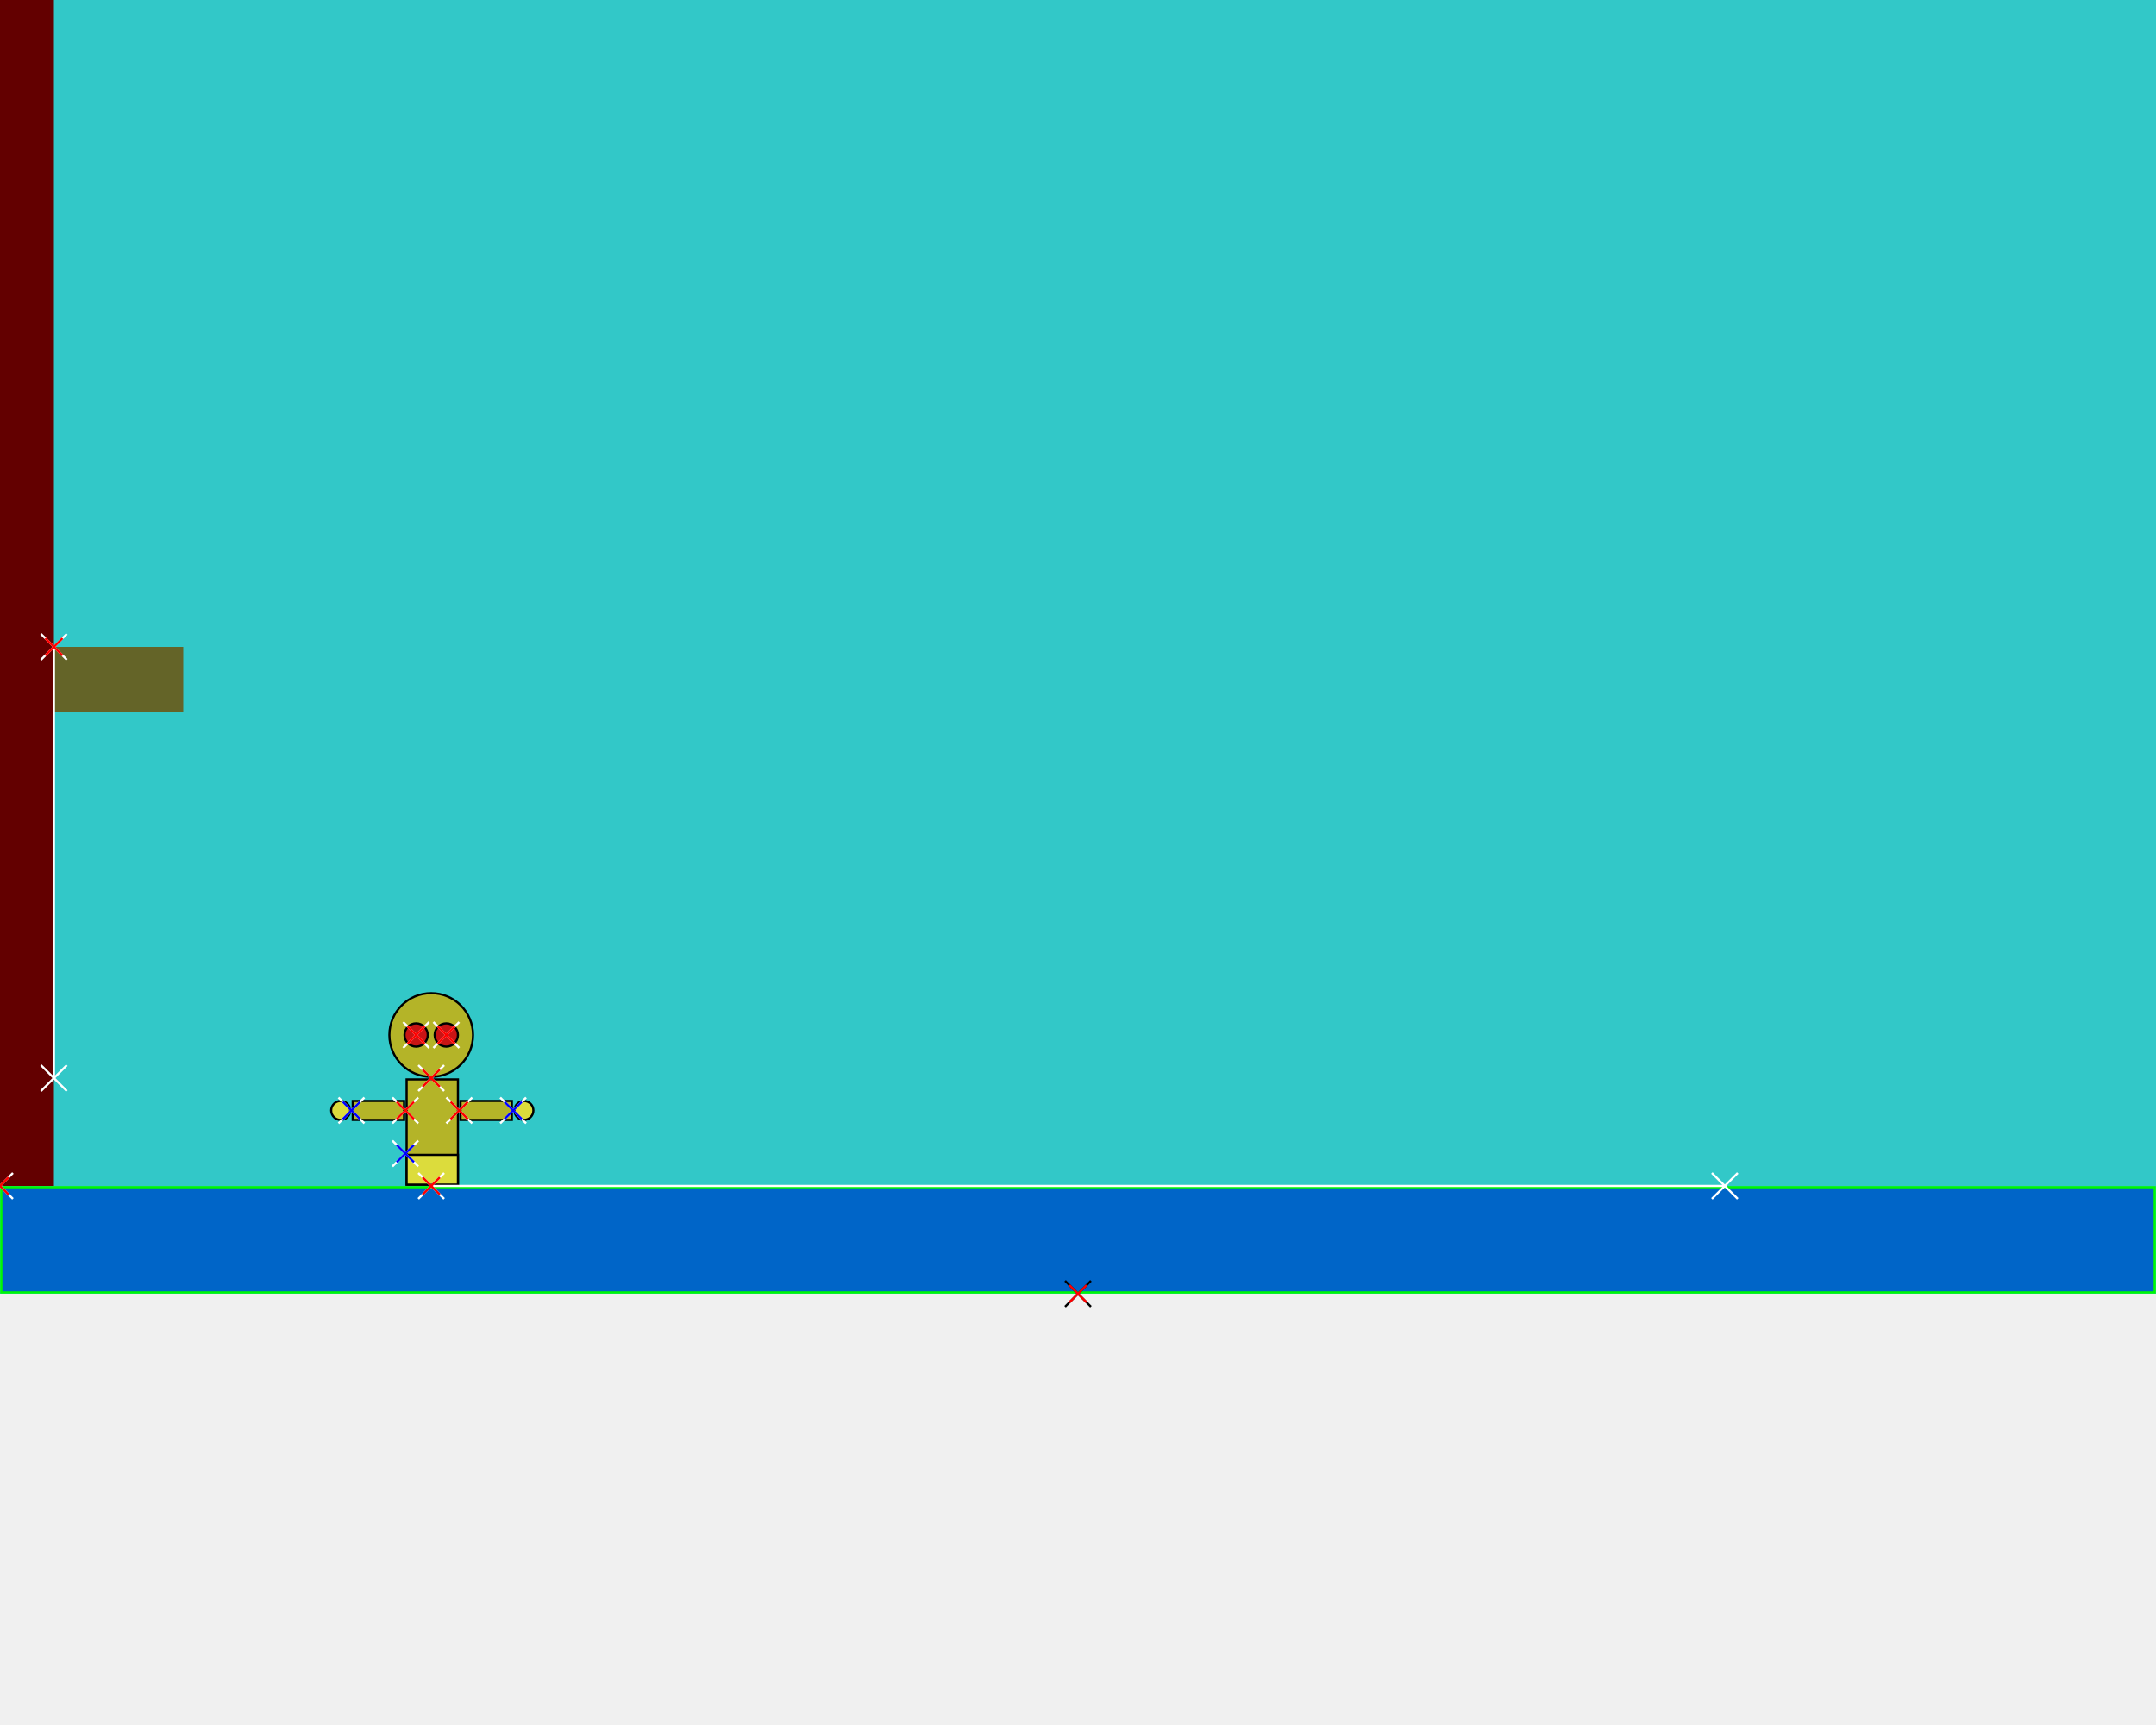
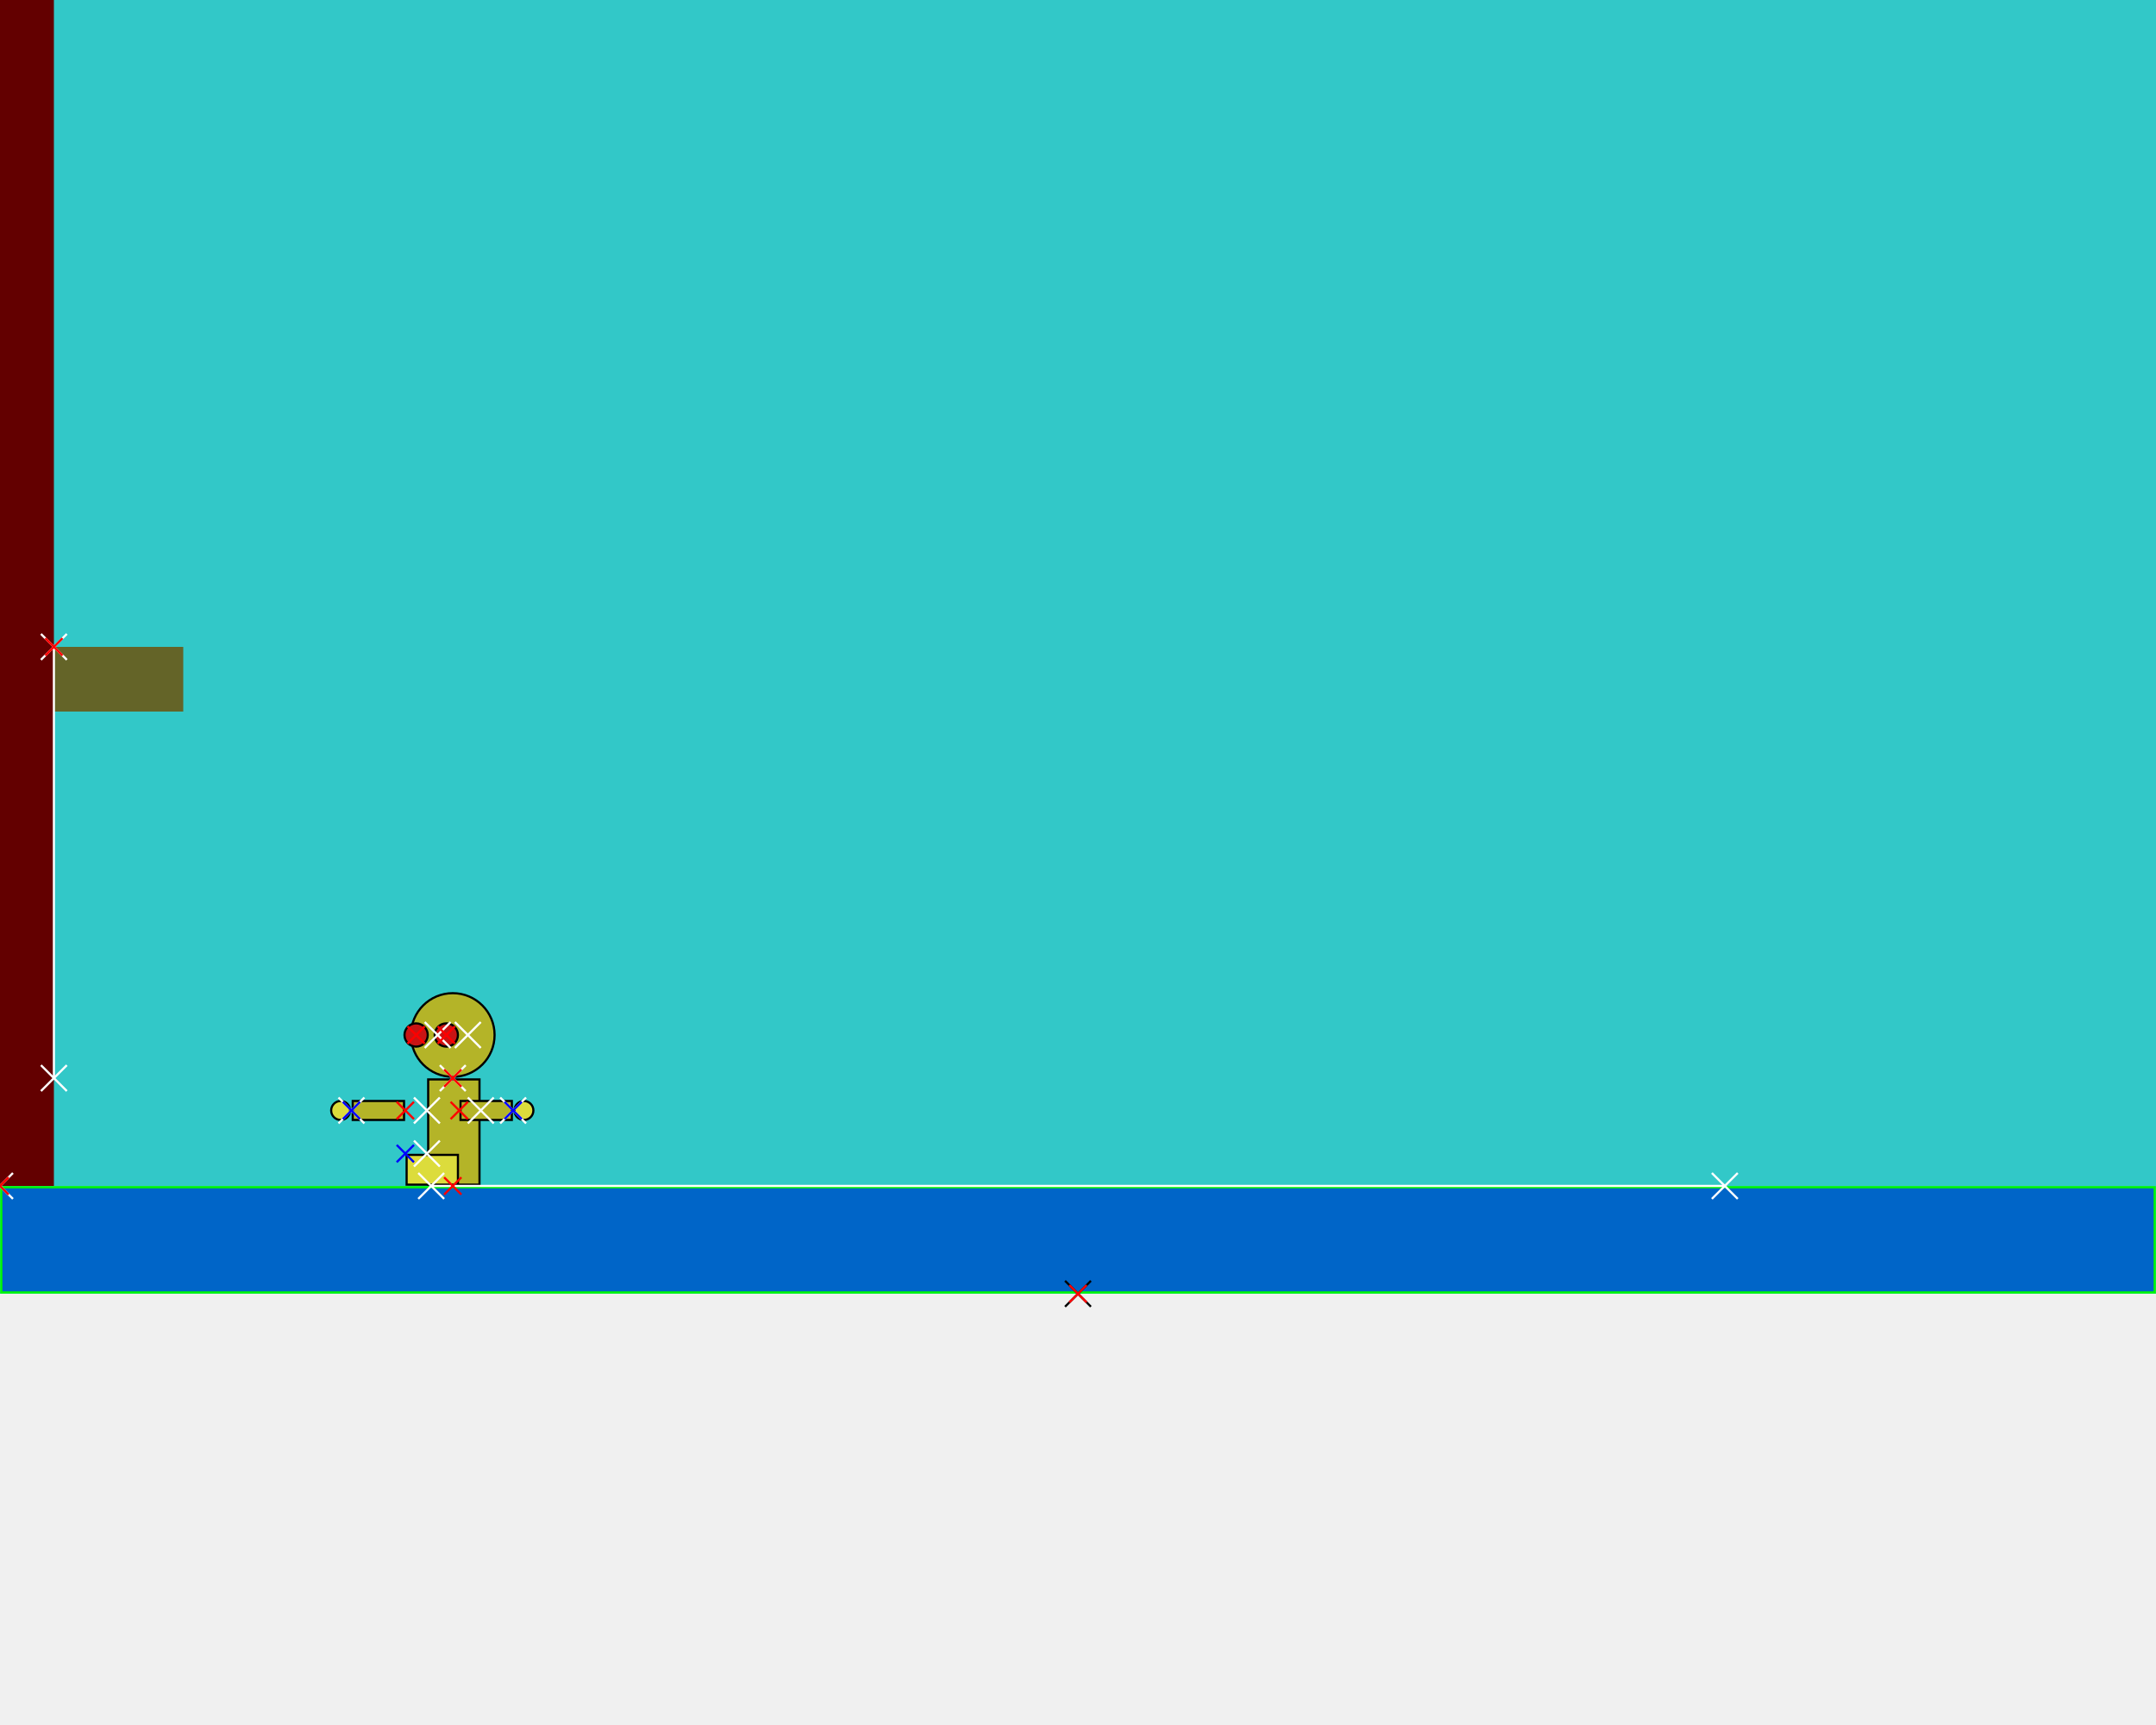
<svg xmlns="http://www.w3.org/2000/svg" version="1.1" width="1000" height="800">
  <polygon points=" 0,0 0,600 1000,600 1000,0" style="fill:rgb(50,200,200)" />
  <polygon points=" 0.6,550.6 0.6,599.4 999.4,599.4 999.4,550.6" style="fill:rgb(0,101,200);stroke:rgb(0,250,0);stroke-width:1" />
  <polygon points=" 0,0 0,550 25,550 25,0" style="fill:rgb(99,0,0)" />
  <polygon points=" 25,300 25,330 85,330 85,300" style="fill:rgb(100,100,40)" />
-   <polygon points=" 188.6,500.6 188.6,549.4 212.4,549.4 212.4,500.6" style="fill:rgb(180,180,40);stroke:rgb(0,0,0);stroke-width:1" />
-   <circle cx="200" cy="480" r="19.4" fill="rgb(180,180,40)" />
-   <circle cx="200" cy="480" r="19.4" fill="none" stroke="rgb(0,0,0)" stroke-width="1" />
+   <polygon points=" 198.6,500.6 198.6,549.4 222.4,549.4 222.4,500.6" style="fill:rgb(180,180,40);stroke:rgb(0,0,0);stroke-width:1" />
+   <circle cx="210" cy="480" r="19.4" fill="rgb(180,180,40)" />
+   <circle cx="210" cy="480" r="19.4" fill="none" stroke="rgb(0,0,0)" stroke-width="1" />
  <circle cx="193" cy="480" r="5.4" fill="rgb(200,20,20)" />
  <circle cx="193" cy="480" r="5.4" fill="none" stroke="rgb(0,0,0)" stroke-width="1" />
  <circle cx="207" cy="480" r="5.4" fill="rgb(200,20,20)" />
  <circle cx="207" cy="480" r="5.4" fill="none" stroke="rgb(0,0,0)" stroke-width="1" />
  <polygon points=" 213.6,510.6 213.6,519.4 237.4,519.4 237.4,510.6" style="fill:rgb(180,180,40);stroke:rgb(0,0,0);stroke-width:1" />
  <circle cx="243" cy="515" r="4.4" fill="rgb(220,220,60)" />
  <circle cx="243" cy="515" r="4.4" fill="none" stroke="rgb(0,0,0)" stroke-width="1" />
  <polygon points=" 163.6,510.6 163.6,519.4 187.4,519.4 187.4,510.6" style="fill:rgb(180,180,40);stroke:rgb(0,0,0);stroke-width:1" />
  <circle cx="158" cy="515" r="4.4" fill="rgb(220,220,60)" />
  <circle cx="158" cy="515" r="4.4" fill="none" stroke="rgb(0,0,0)" stroke-width="1" />
  <polygon points=" 188.6,535.6 188.6,549.4 212.4,549.4 212.4,535.6" style="fill:rgb(220,220,60);stroke:rgb(0,0,0);stroke-width:1" />
  <line x1="494" y1="594" x2="506" y2="606" stroke="black" />
  <line x1="494" y1="606" x2="506" y2="594" stroke="black" />
  <line x1="496" y1="596" x2="504" y2="604" stroke="red" />
  <line x1="496" y1="604" x2="504" y2="596" stroke="red" />
  <line x1="-6" y1="544" x2="6" y2="556" stroke="white" />
  <line x1="-6" y1="556" x2="6" y2="544" stroke="white" />
  <line x1="-4" y1="546" x2="4" y2="554" stroke="red" />
  <line x1="-4" y1="554" x2="4" y2="546" stroke="red" />
  <line x1="19" y1="494" x2="31" y2="506" stroke="white" />
  <line x1="19" y1="506" x2="31" y2="494" stroke="white" />
  <line x1="25" y1="300" x2="25" y2="500" stroke="white" />
  <line x1="19" y1="294" x2="31" y2="306" stroke="white" />
  <line x1="19" y1="306" x2="31" y2="294" stroke="white" />
  <line x1="21" y1="296" x2="29" y2="304" stroke="red" />
  <line x1="21" y1="304" x2="29" y2="296" stroke="red" />
  <line x1="794" y1="544" x2="806" y2="556" stroke="white" />
  <line x1="794" y1="556" x2="806" y2="544" stroke="white" />
  <line x1="200" y1="550" x2="800" y2="550" stroke="white" />
  <line x1="194" y1="544" x2="206" y2="556" stroke="white" />
  <line x1="194" y1="556" x2="206" y2="544" stroke="white" />
-   <line x1="196" y1="546" x2="204" y2="554" stroke="red" />
-   <line x1="196" y1="554" x2="204" y2="546" stroke="red" />
-   <line x1="194" y1="494" x2="206" y2="506" stroke="white" />
-   <line x1="194" y1="506" x2="206" y2="494" stroke="white" />
-   <line x1="196" y1="496" x2="204" y2="504" stroke="red" />
-   <line x1="196" y1="504" x2="204" y2="496" stroke="red" />
-   <line x1="187" y1="474" x2="199" y2="486" stroke="white" />
-   <line x1="187" y1="486" x2="199" y2="474" stroke="white" />
+   <line x1="206" y1="546" x2="214" y2="554" stroke="red" />
+   <line x1="206" y1="554" x2="214" y2="546" stroke="red" />
+   <line x1="204" y1="494" x2="216" y2="506" stroke="white" />
+   <line x1="204" y1="506" x2="216" y2="494" stroke="white" />
+   <line x1="206" y1="496" x2="214" y2="504" stroke="red" />
+   <line x1="206" y1="504" x2="214" y2="496" stroke="red" />
+   <line x1="197" y1="474" x2="209" y2="486" stroke="white" />
+   <line x1="197" y1="486" x2="209" y2="474" stroke="white" />
  <line x1="189" y1="476" x2="197" y2="484" stroke="red" />
  <line x1="189" y1="484" x2="197" y2="476" stroke="red" />
-   <line x1="201" y1="474" x2="213" y2="486" stroke="white" />
-   <line x1="201" y1="486" x2="213" y2="474" stroke="white" />
+   <line x1="211" y1="474" x2="223" y2="486" stroke="white" />
+   <line x1="211" y1="486" x2="223" y2="474" stroke="white" />
  <line x1="203" y1="476" x2="211" y2="484" stroke="red" />
  <line x1="203" y1="484" x2="211" y2="476" stroke="red" />
-   <line x1="207" y1="509" x2="219" y2="521" stroke="white" />
-   <line x1="207" y1="521" x2="219" y2="509" stroke="white" />
+   <line x1="217" y1="509" x2="229" y2="521" stroke="white" />
+   <line x1="217" y1="521" x2="229" y2="509" stroke="white" />
  <line x1="209" y1="511" x2="217" y2="519" stroke="red" />
  <line x1="209" y1="519" x2="217" y2="511" stroke="red" />
  <line x1="232" y1="509" x2="244" y2="521" stroke="white" />
  <line x1="232" y1="521" x2="244" y2="509" stroke="white" />
  <line x1="234" y1="511" x2="242" y2="519" stroke="blue" />
  <line x1="234" y1="519" x2="242" y2="511" stroke="blue" />
-   <line x1="182" y1="509" x2="194" y2="521" stroke="white" />
-   <line x1="182" y1="521" x2="194" y2="509" stroke="white" />
+   <line x1="192" y1="509" x2="204" y2="521" stroke="white" />
+   <line x1="192" y1="521" x2="204" y2="509" stroke="white" />
  <line x1="184" y1="511" x2="192" y2="519" stroke="red" />
  <line x1="184" y1="519" x2="192" y2="511" stroke="red" />
  <line x1="157" y1="509" x2="169" y2="521" stroke="white" />
  <line x1="157" y1="521" x2="169" y2="509" stroke="white" />
  <line x1="159" y1="511" x2="167" y2="519" stroke="blue" />
  <line x1="159" y1="519" x2="167" y2="511" stroke="blue" />
-   <line x1="182" y1="529" x2="194" y2="541" stroke="white" />
-   <line x1="182" y1="541" x2="194" y2="529" stroke="white" />
+   <line x1="192" y1="529" x2="204" y2="541" stroke="white" />
+   <line x1="192" y1="541" x2="204" y2="529" stroke="white" />
  <line x1="184" y1="531" x2="192" y2="539" stroke="blue" />
  <line x1="184" y1="539" x2="192" y2="531" stroke="blue" />
</svg>
